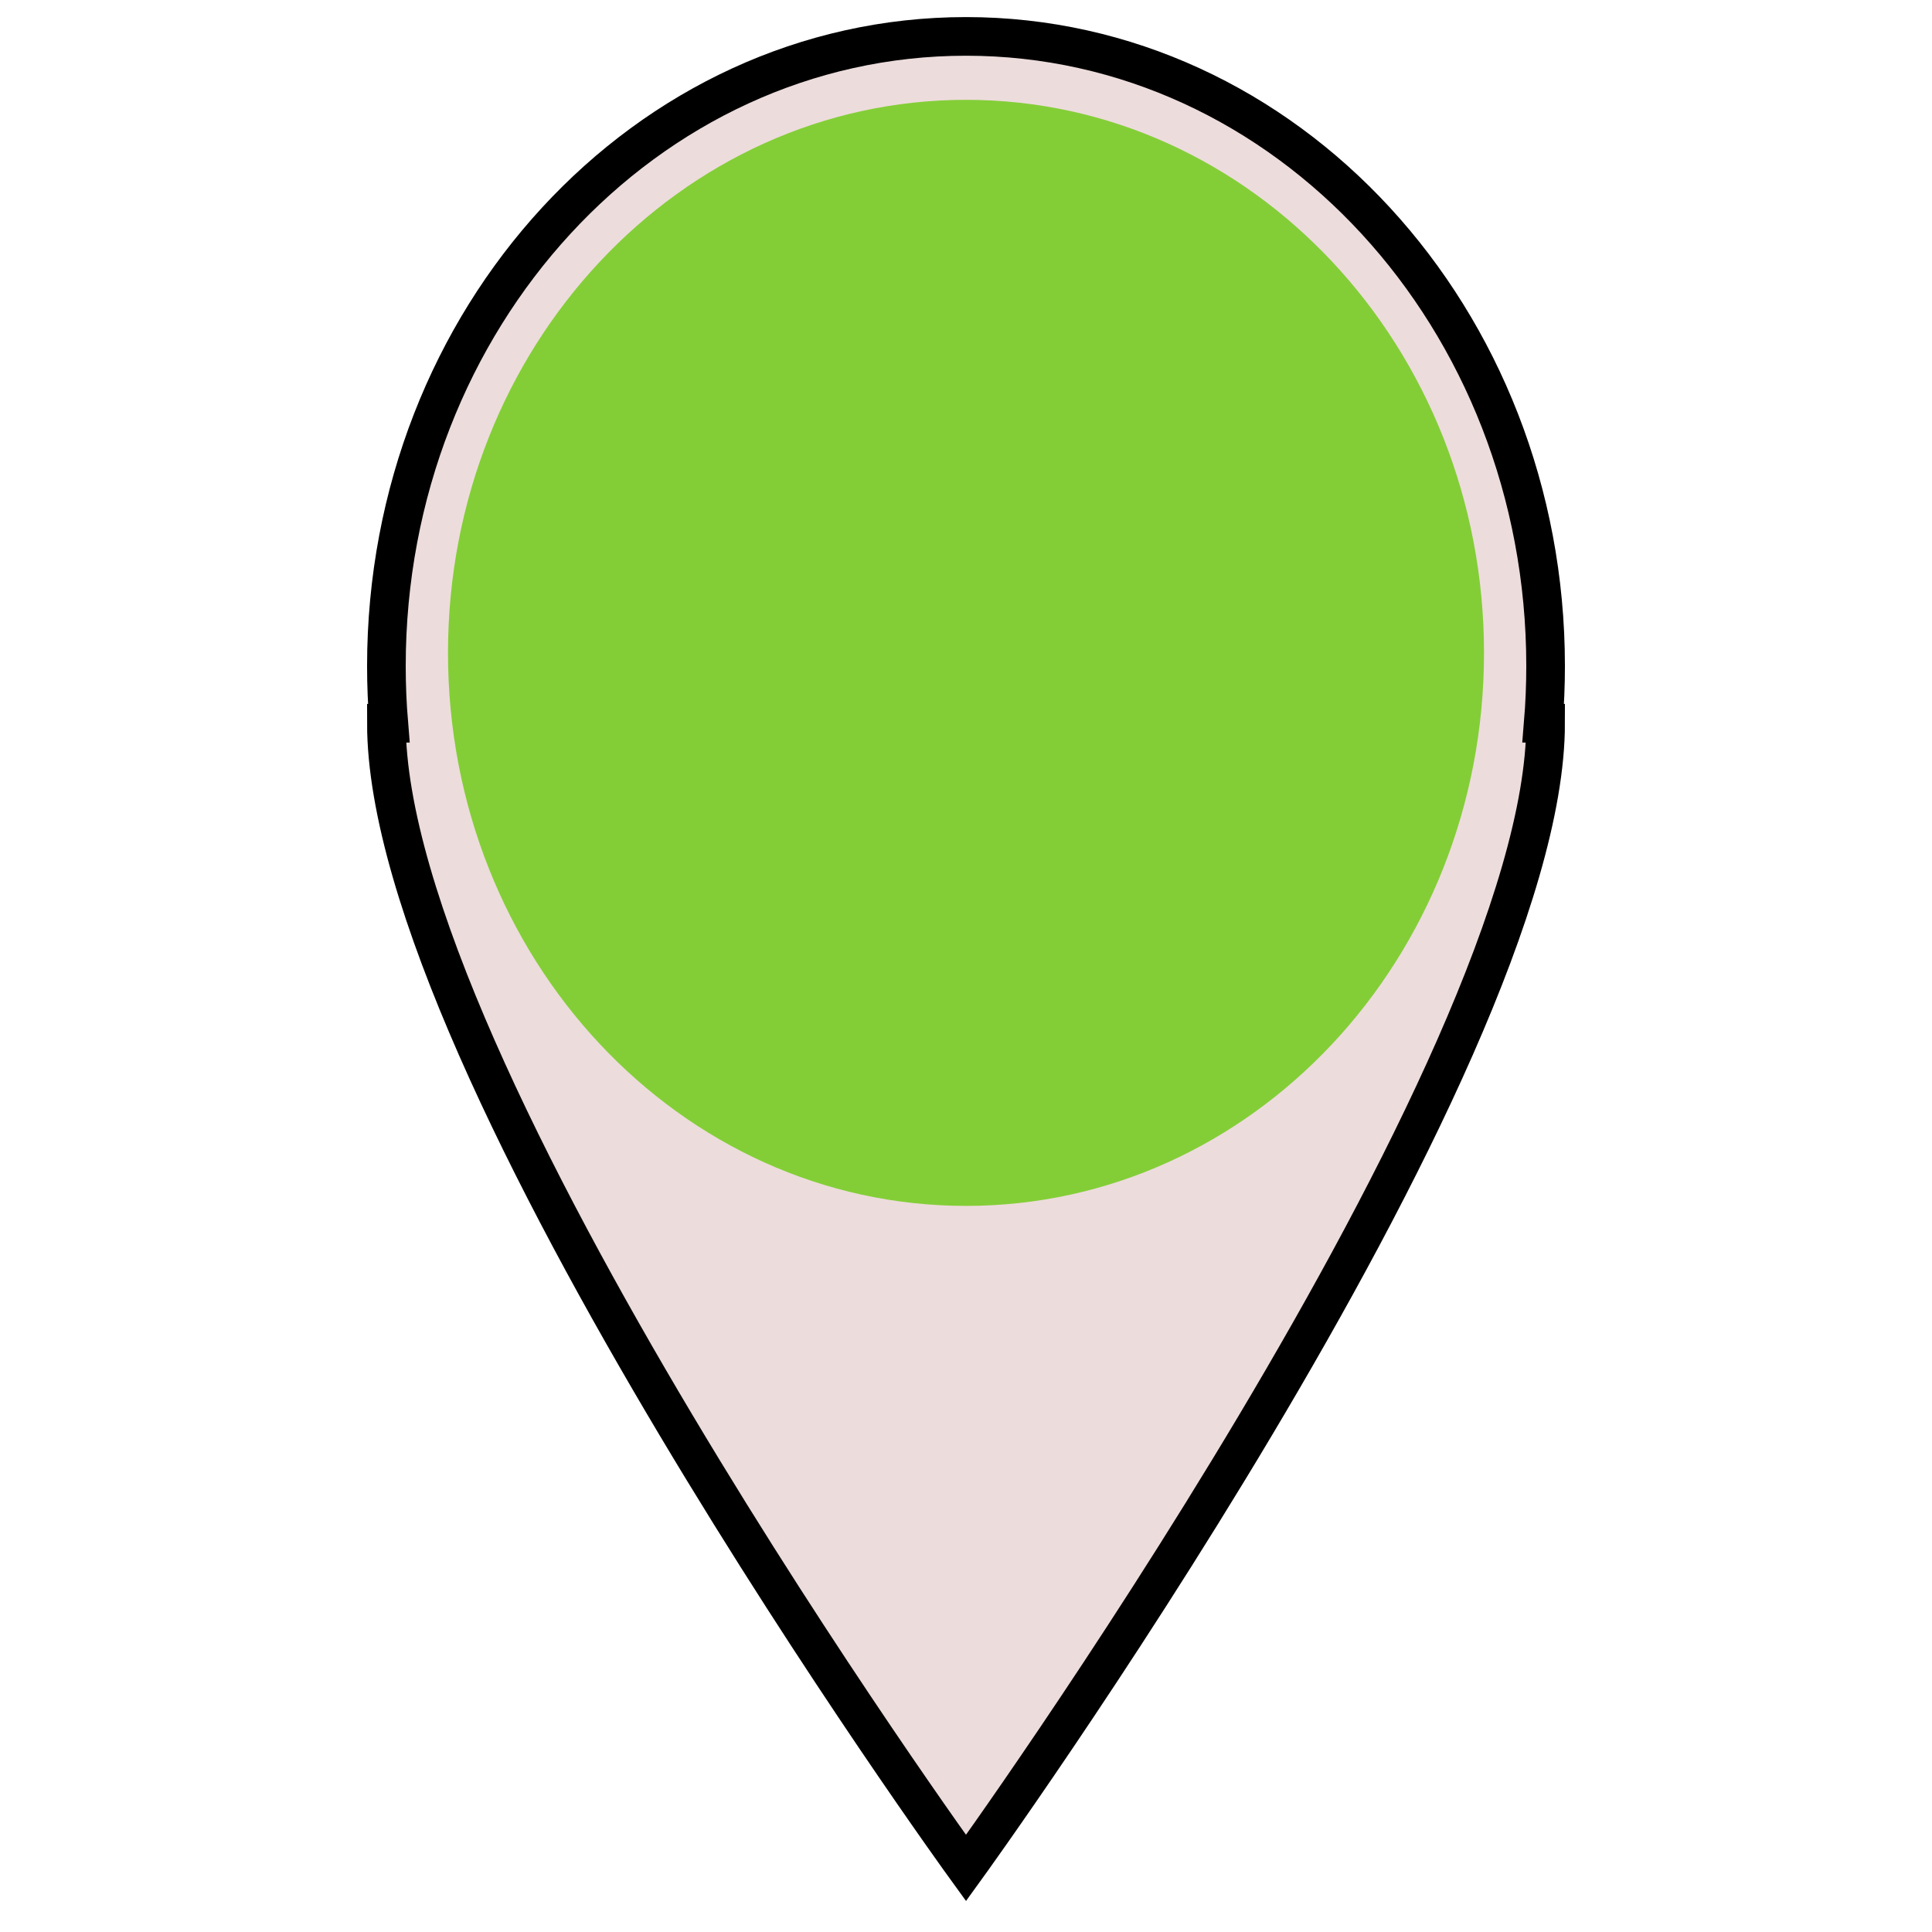
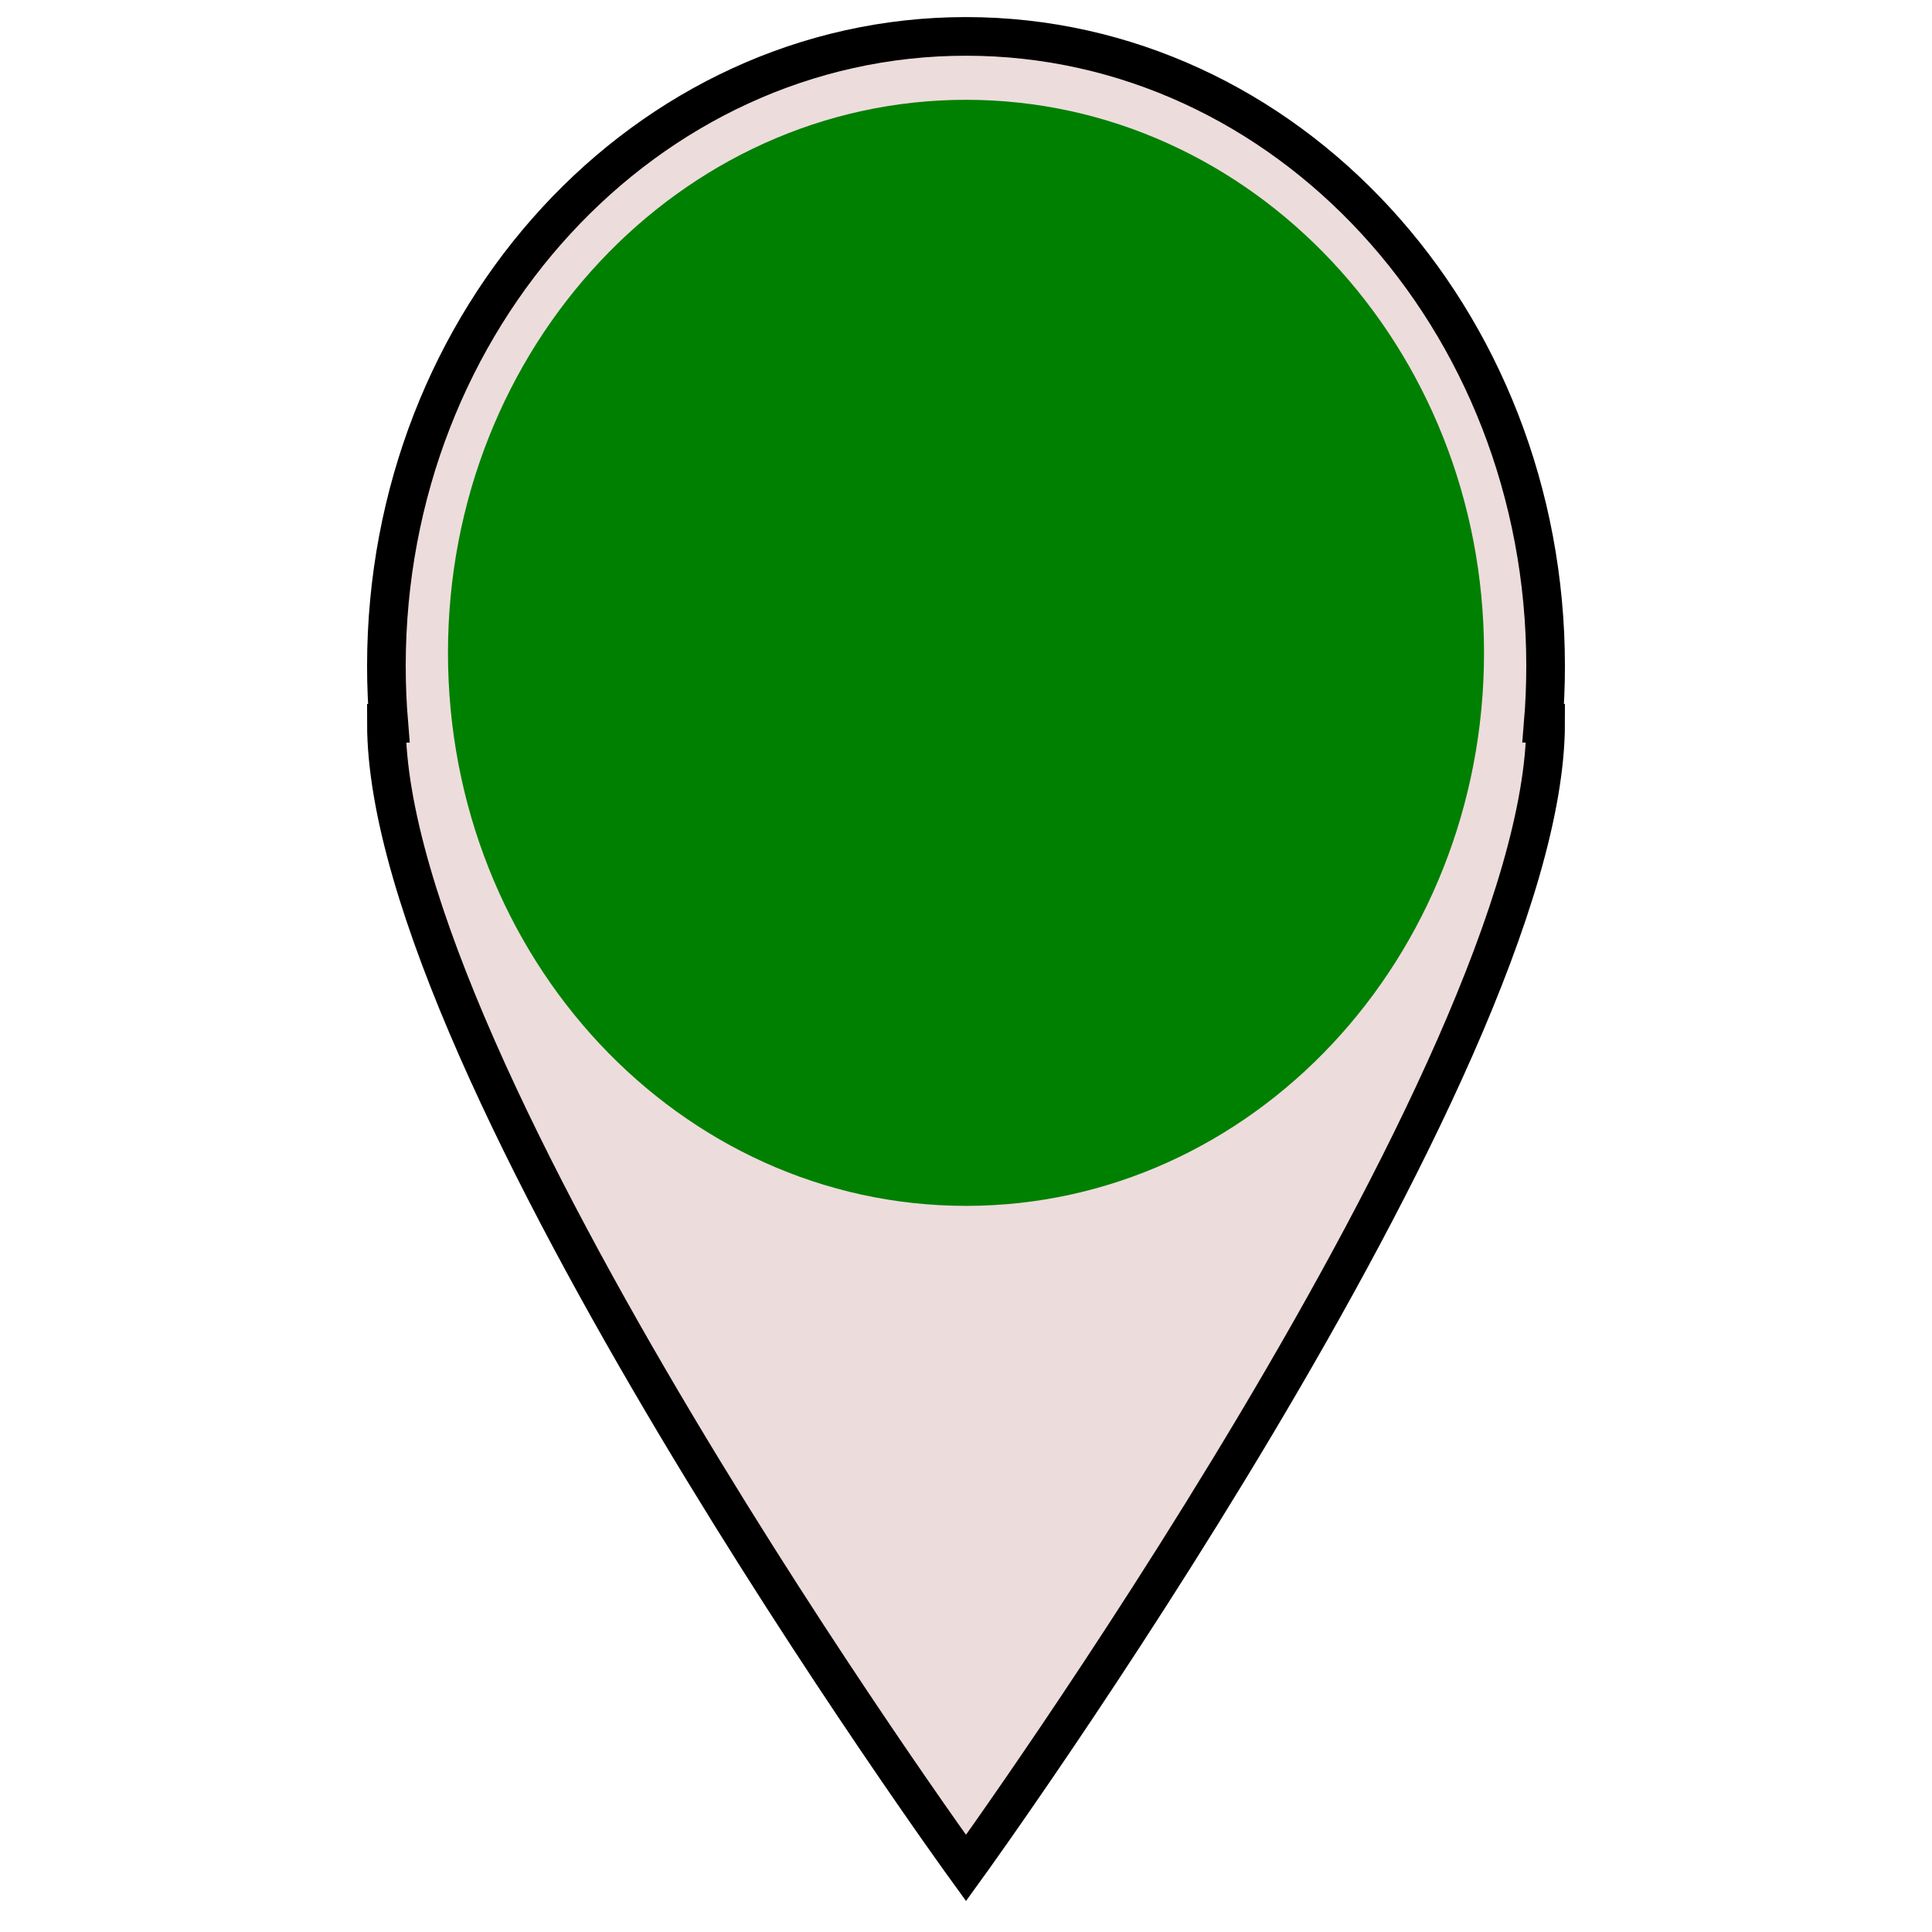
- <svg xmlns="http://www.w3.org/2000/svg" width="100" height="100">
+ <svg xmlns="http://www.w3.org/2000/svg" version="1.1" id="Layer_1" x="0px" y="0px" width="100px" height="100px" viewBox="0 0 100 100" enable-background="new 0 0 100 100" xml:space="preserve">
  <g>
-     <rect fill="none" id="canvas_background" height="102" width="102" y="-1" x="-1" />
+     <rect id="canvas_background" x="-1" y="-1" fill="none" width="102" height="102" />
  </g>
  <g>
-     <g id="Icons with numbers" fill-rule="evenodd" fill="none" stroke="null">
-       <g id="Group" fill="#ff0000" stroke="null">
-         <path stroke-width="2" fill="#eddcdc" id="Oval 208" d="m20.122,37.436c-0.081,-0.976 -0.122,-1.964 -0.122,-2.963c0,-17.999 13.431,-32.589 30,-32.589c16.569,0 30,14.591 30,32.589c0,0.999 -0.041,1.987 -0.122,2.963l0.122,0c0,17.81 -30,59.253 -30,59.253c0,0 -30,-41.345 -30,-59.253l0.122,0zm29.878,5.925c6.627,0 12,-5.306 12,-11.851c0,-6.545 -5.373,-11.851 -12,-11.851c-6.627,0 -12,5.306 -12,11.851c0,6.545 5.373,11.851 12,11.851zm0,0" stroke="#000000" />
+     <g id="Icons_with_numbers">
+       <g id="Group">
+         <path id="Oval_208" fill="#EDDCDC" stroke="#000000" stroke-width="2" d="M20.123,37.437C20.042,36.46,20,35.472,20,34.474     C20,16.475,33.432,1.884,50,1.884s30,14.591,30,32.589c0,0.999-0.041,1.987-0.122,2.963H80c0,17.81-30,59.253-30,59.253     S20,55.345,20,37.437H20.123z M50,43.362c6.627,0,12-5.306,12-11.851S56.627,19.66,50,19.66c-6.627,0-12,5.306-12,11.851     S43.373,43.362,50,43.362z" />
      </g>
    </g>
-     <ellipse stroke="#000" ry="28.625" rx="26.812" id="svg_2" cy="33.792" cx="50" stroke-opacity="null" stroke-width="0" fill="#83ce37" />
+     <ellipse id="svg_2" fill="#008000" cx="50" cy="33.791" rx="26.813" ry="28.625" />
  </g>
</svg>
